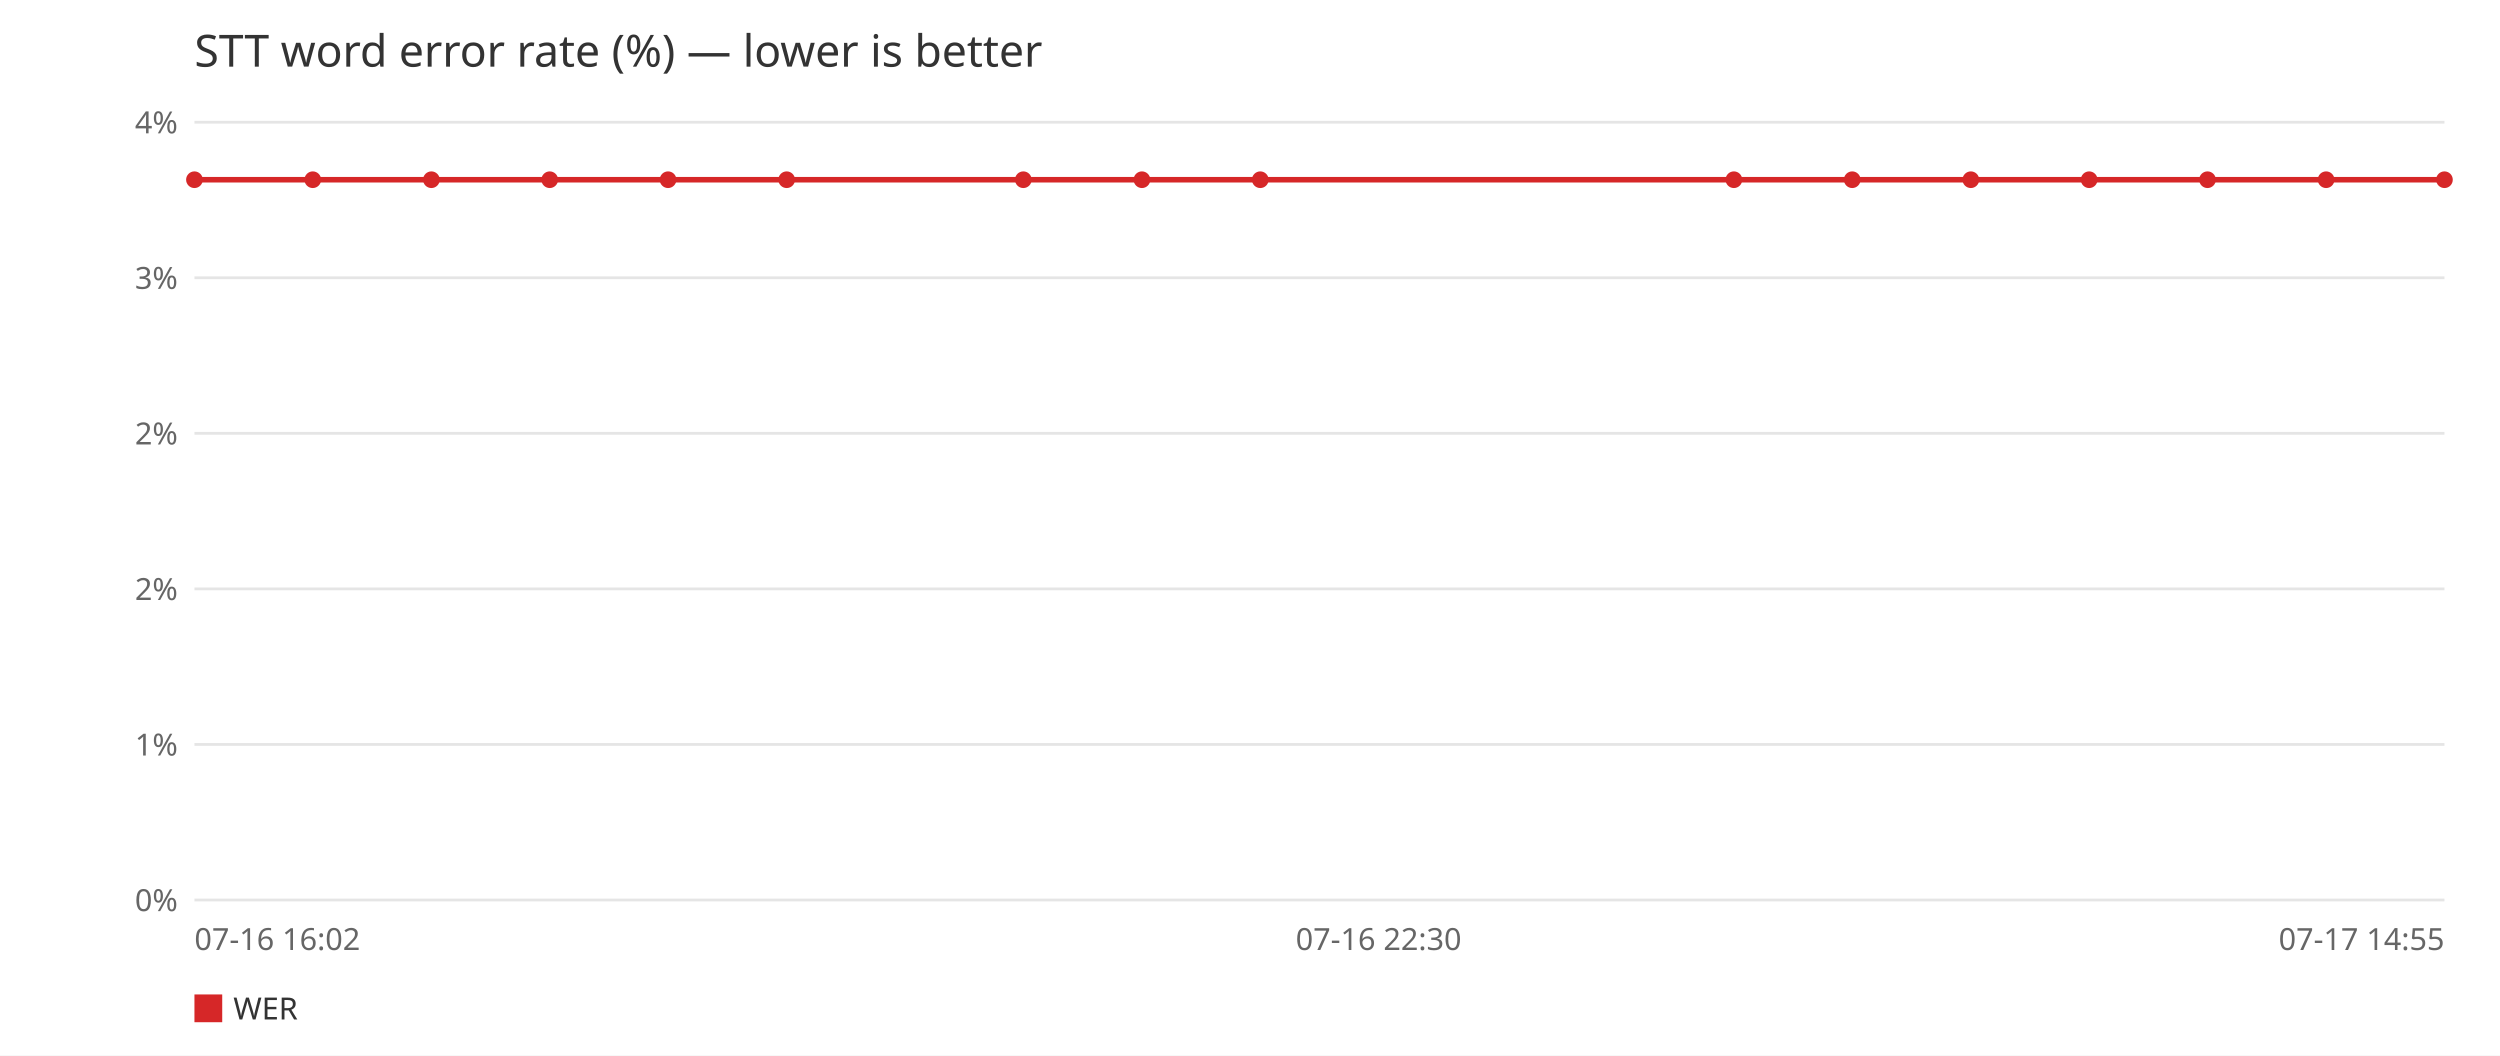
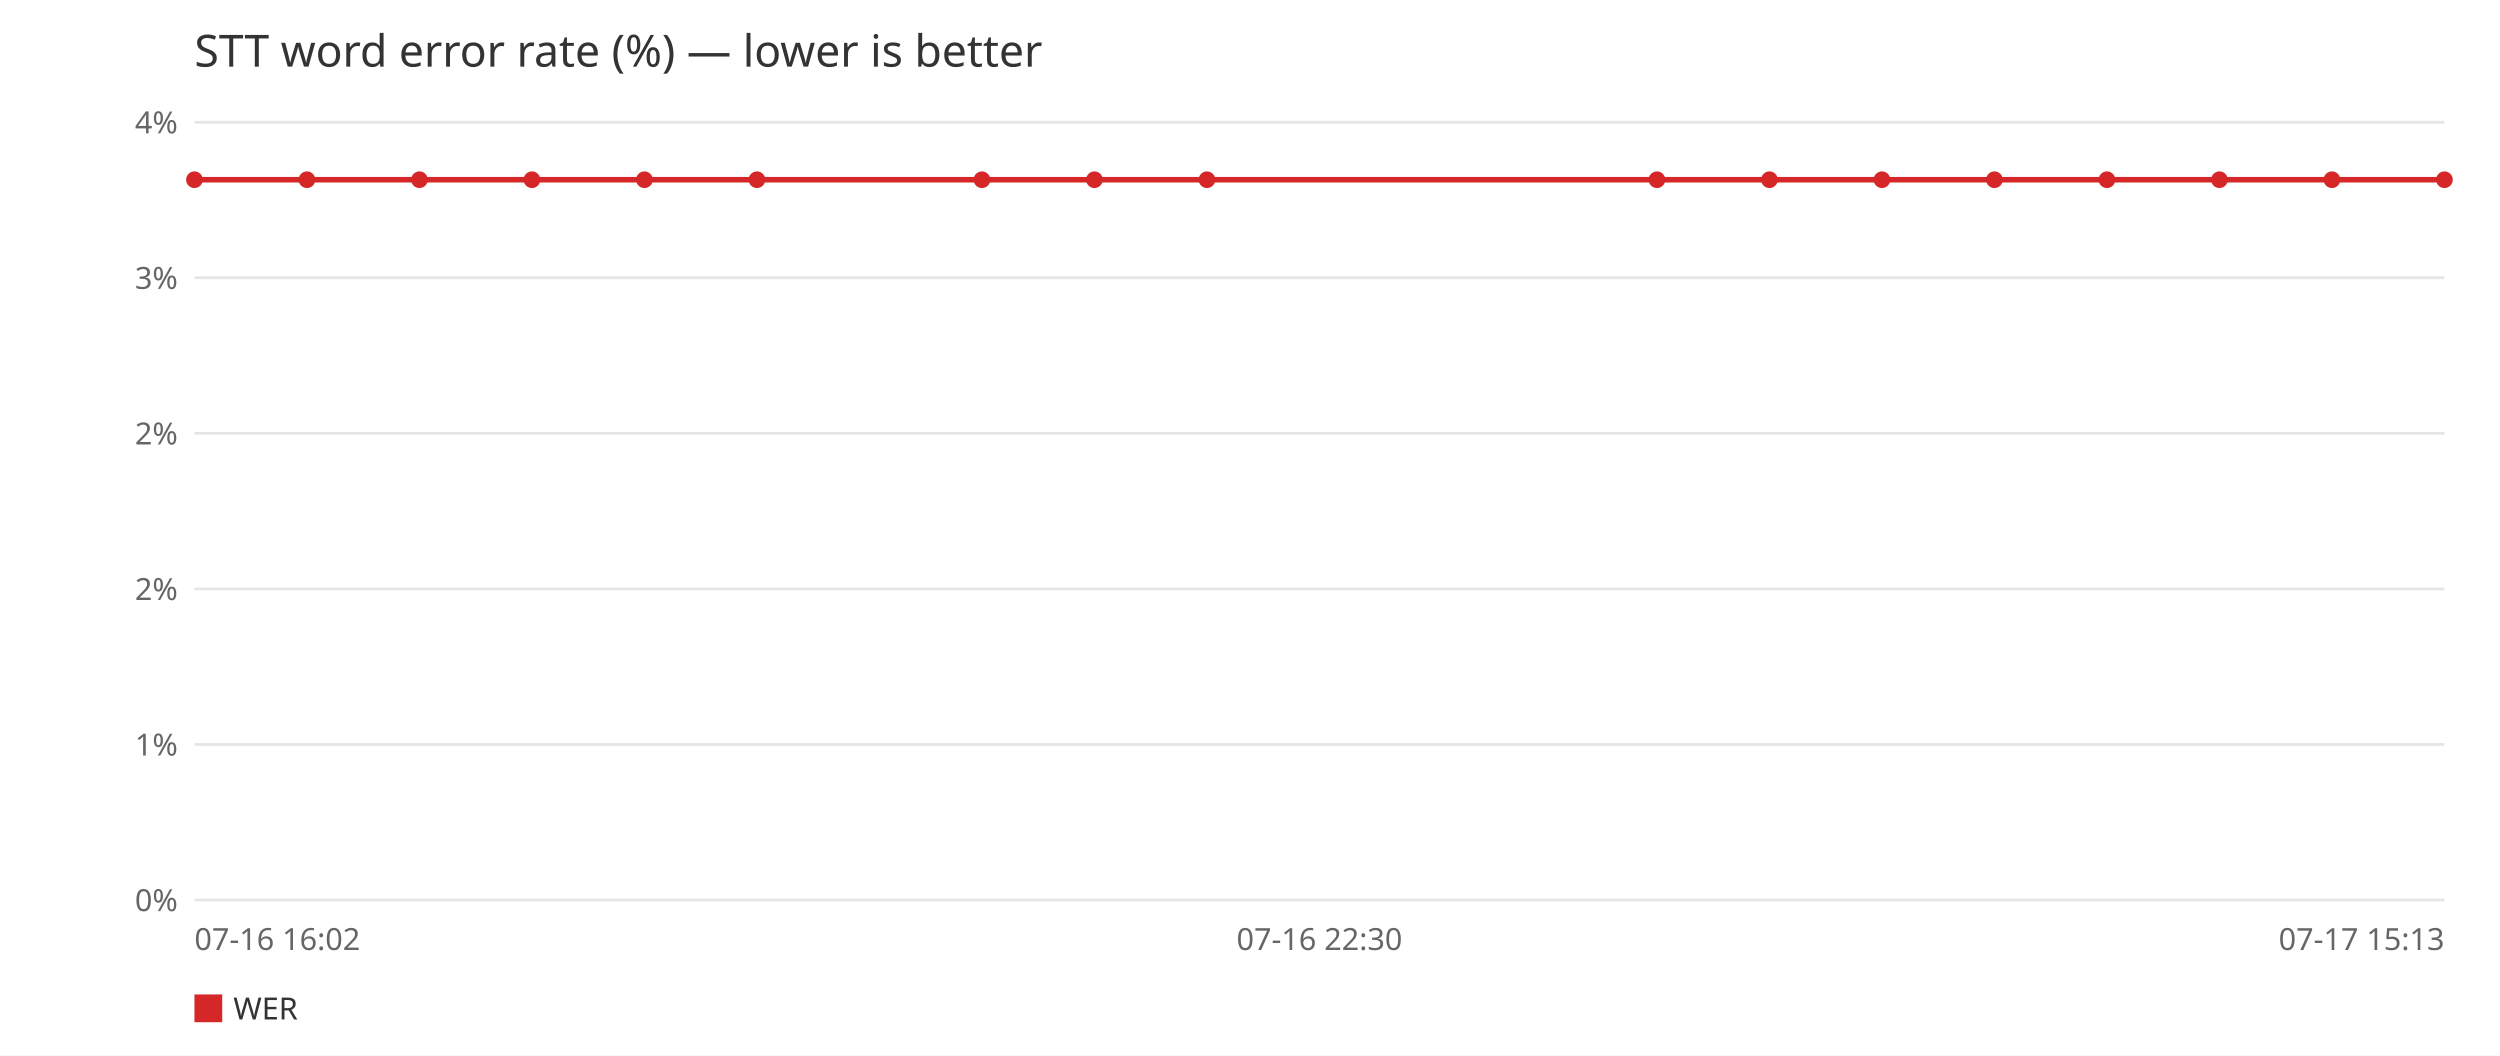
<svg xmlns="http://www.w3.org/2000/svg" width="900" height="380" viewBox="0 0 900 380" font-family="sans-serif">
  <rect width="900" height="380" fill="white" />
  <text x="70" y="24" font-size="16" fill="#333">STT word error rate (%) — lower is better</text>
  <line x1="70" y1="324.0" x2="880" y2="324.0" stroke="#e5e5e5" />
  <text x="64" y="328.0" font-size="11" fill="#666" text-anchor="end">0%</text>
  <line x1="70" y1="268.0" x2="880" y2="268.0" stroke="#e5e5e5" />
  <text x="64" y="272.0" font-size="11" fill="#666" text-anchor="end">1%</text>
  <line x1="70" y1="212.0" x2="880" y2="212.0" stroke="#e5e5e5" />
  <text x="64" y="216.0" font-size="11" fill="#666" text-anchor="end">2%</text>
  <line x1="70" y1="156.0" x2="880" y2="156.0" stroke="#e5e5e5" />
  <text x="64" y="160.0" font-size="11" fill="#666" text-anchor="end">2%</text>
  <line x1="70" y1="100.0" x2="880" y2="100.0" stroke="#e5e5e5" />
  <text x="64" y="104.0" font-size="11" fill="#666" text-anchor="end">3%</text>
  <line x1="70" y1="44.0" x2="880" y2="44.0" stroke="#e5e5e5" />
  <text x="64" y="48.0" font-size="11" fill="#666" text-anchor="end">4%</text>
  <text x="70.0" y="342" font-size="11" fill="#666" text-anchor="start">07-16 16:02</text>
-   <text x="496.3" y="342" font-size="11" fill="#666" text-anchor="middle">07-16 22:30</text>
-   <text x="880.0" y="342" font-size="11" fill="#666" text-anchor="end">07-17 14:55</text>
-   <polyline points="70.0,64.7 112.6,64.7 155.3,64.7 197.9,64.7 240.5,64.7 283.2,64.7 368.4,64.7 411.1,64.7 453.7,64.7 624.2,64.7 666.8,64.7 709.5,64.7 752.1,64.7 794.7,64.7 837.4,64.7 880.0,64.7" fill="none" stroke="#d62728" stroke-width="2" />
+   <text x="475.0" y="342" font-size="11" fill="#666" text-anchor="middle">07-16 22:30</text>
+   <text x="880.0" y="342" font-size="11" fill="#666" text-anchor="end">07-17 15:13</text>
+   <polyline points="70.0,64.7 110.5,64.7 151.0,64.7 191.5,64.7 232.0,64.7 272.5,64.7 353.5,64.7 394.0,64.7 434.5,64.7 596.5,64.7 637.0,64.7 677.5,64.7 718.0,64.7 758.5,64.7 799.0,64.7 839.5,64.7 880.0,64.7" fill="none" stroke="#d62728" stroke-width="2" />
  <circle cx="70.0" cy="64.7" r="3" fill="#d62728" />
-   <circle cx="112.6" cy="64.7" r="3" fill="#d62728" />
-   <circle cx="155.3" cy="64.7" r="3" fill="#d62728" />
-   <circle cx="197.9" cy="64.7" r="3" fill="#d62728" />
-   <circle cx="240.5" cy="64.7" r="3" fill="#d62728" />
-   <circle cx="283.2" cy="64.7" r="3" fill="#d62728" />
-   <circle cx="368.4" cy="64.7" r="3" fill="#d62728" />
-   <circle cx="411.1" cy="64.7" r="3" fill="#d62728" />
-   <circle cx="453.7" cy="64.7" r="3" fill="#d62728" />
-   <circle cx="624.2" cy="64.7" r="3" fill="#d62728" />
-   <circle cx="666.8" cy="64.7" r="3" fill="#d62728" />
-   <circle cx="709.5" cy="64.7" r="3" fill="#d62728" />
-   <circle cx="752.1" cy="64.7" r="3" fill="#d62728" />
-   <circle cx="794.7" cy="64.7" r="3" fill="#d62728" />
-   <circle cx="837.4" cy="64.7" r="3" fill="#d62728" />
+   <circle cx="110.5" cy="64.7" r="3" fill="#d62728" />
+   <circle cx="151.0" cy="64.7" r="3" fill="#d62728" />
+   <circle cx="191.5" cy="64.7" r="3" fill="#d62728" />
+   <circle cx="232.0" cy="64.7" r="3" fill="#d62728" />
+   <circle cx="272.5" cy="64.7" r="3" fill="#d62728" />
+   <circle cx="353.5" cy="64.7" r="3" fill="#d62728" />
+   <circle cx="394.0" cy="64.7" r="3" fill="#d62728" />
+   <circle cx="434.5" cy="64.7" r="3" fill="#d62728" />
+   <circle cx="596.5" cy="64.7" r="3" fill="#d62728" />
+   <circle cx="637.0" cy="64.7" r="3" fill="#d62728" />
+   <circle cx="677.5" cy="64.7" r="3" fill="#d62728" />
+   <circle cx="718.0" cy="64.7" r="3" fill="#d62728" />
+   <circle cx="758.5" cy="64.7" r="3" fill="#d62728" />
+   <circle cx="799.0" cy="64.7" r="3" fill="#d62728" />
+   <circle cx="839.5" cy="64.7" r="3" fill="#d62728" />
  <circle cx="880.0" cy="64.7" r="3" fill="#d62728" />
  <rect x="70.0" y="358" width="10" height="10" fill="#d62728" />
  <text x="84.0" y="367" font-size="11" fill="#333">WER</text>
</svg>
